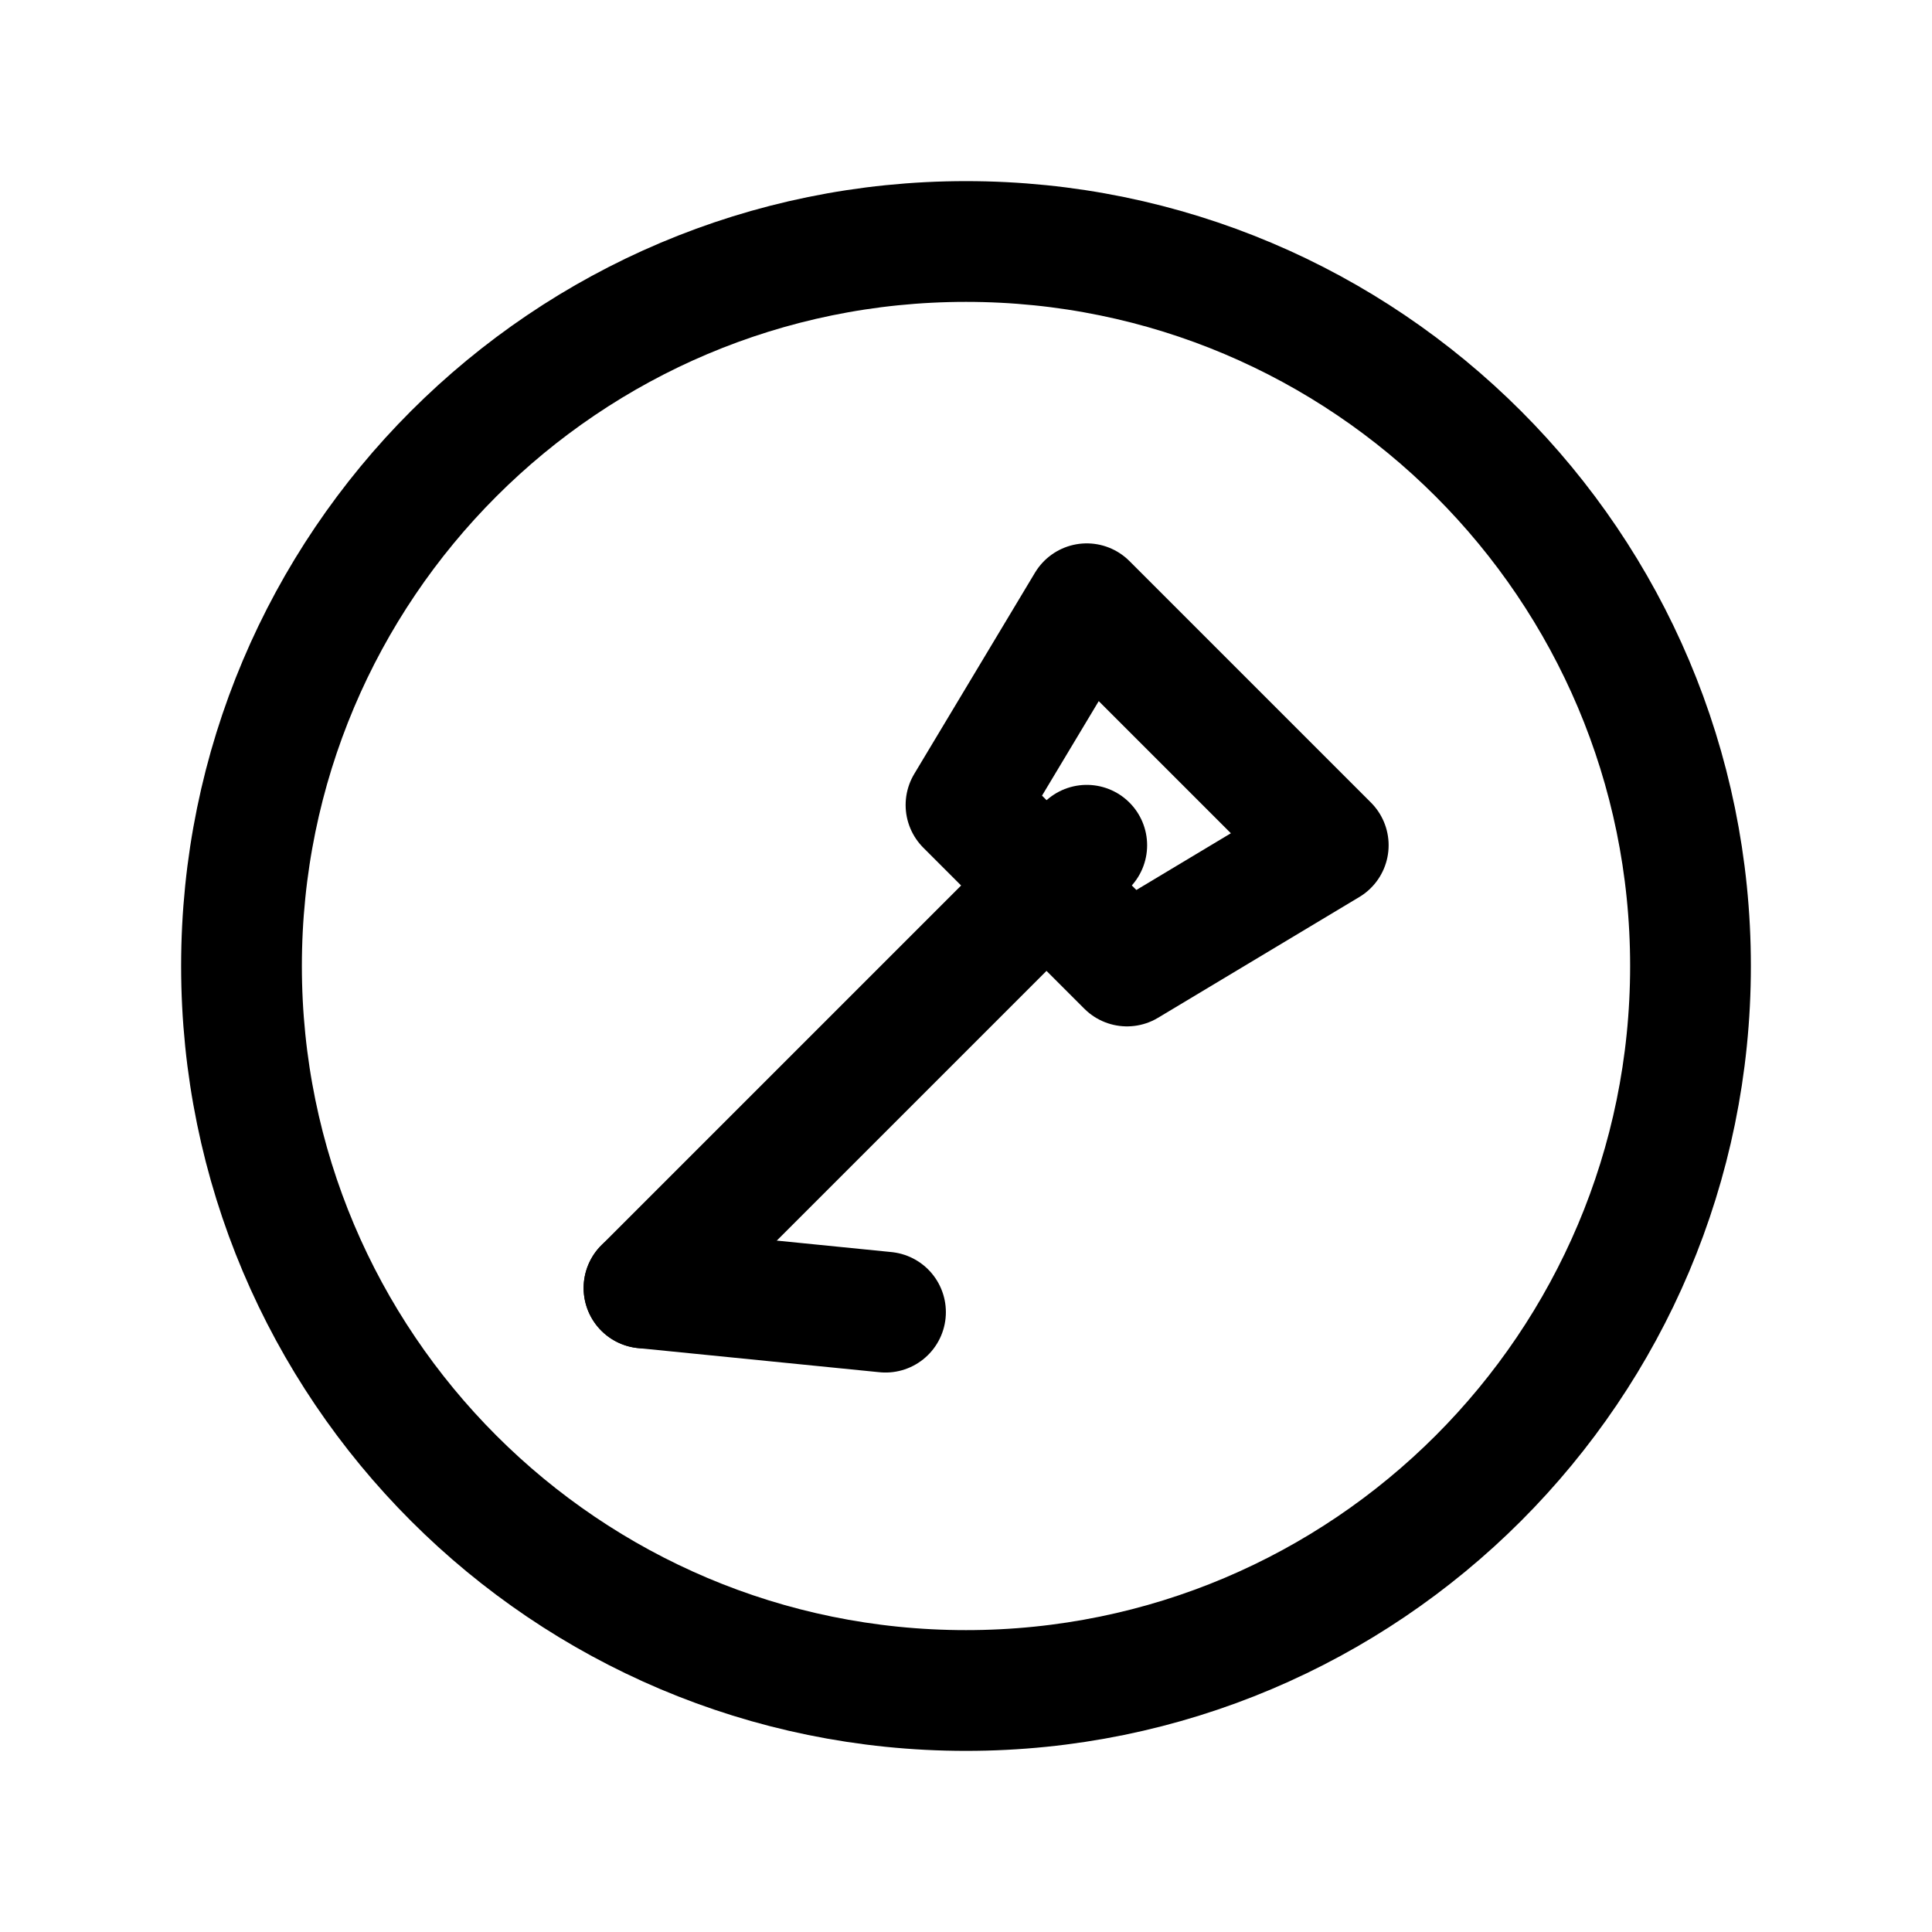
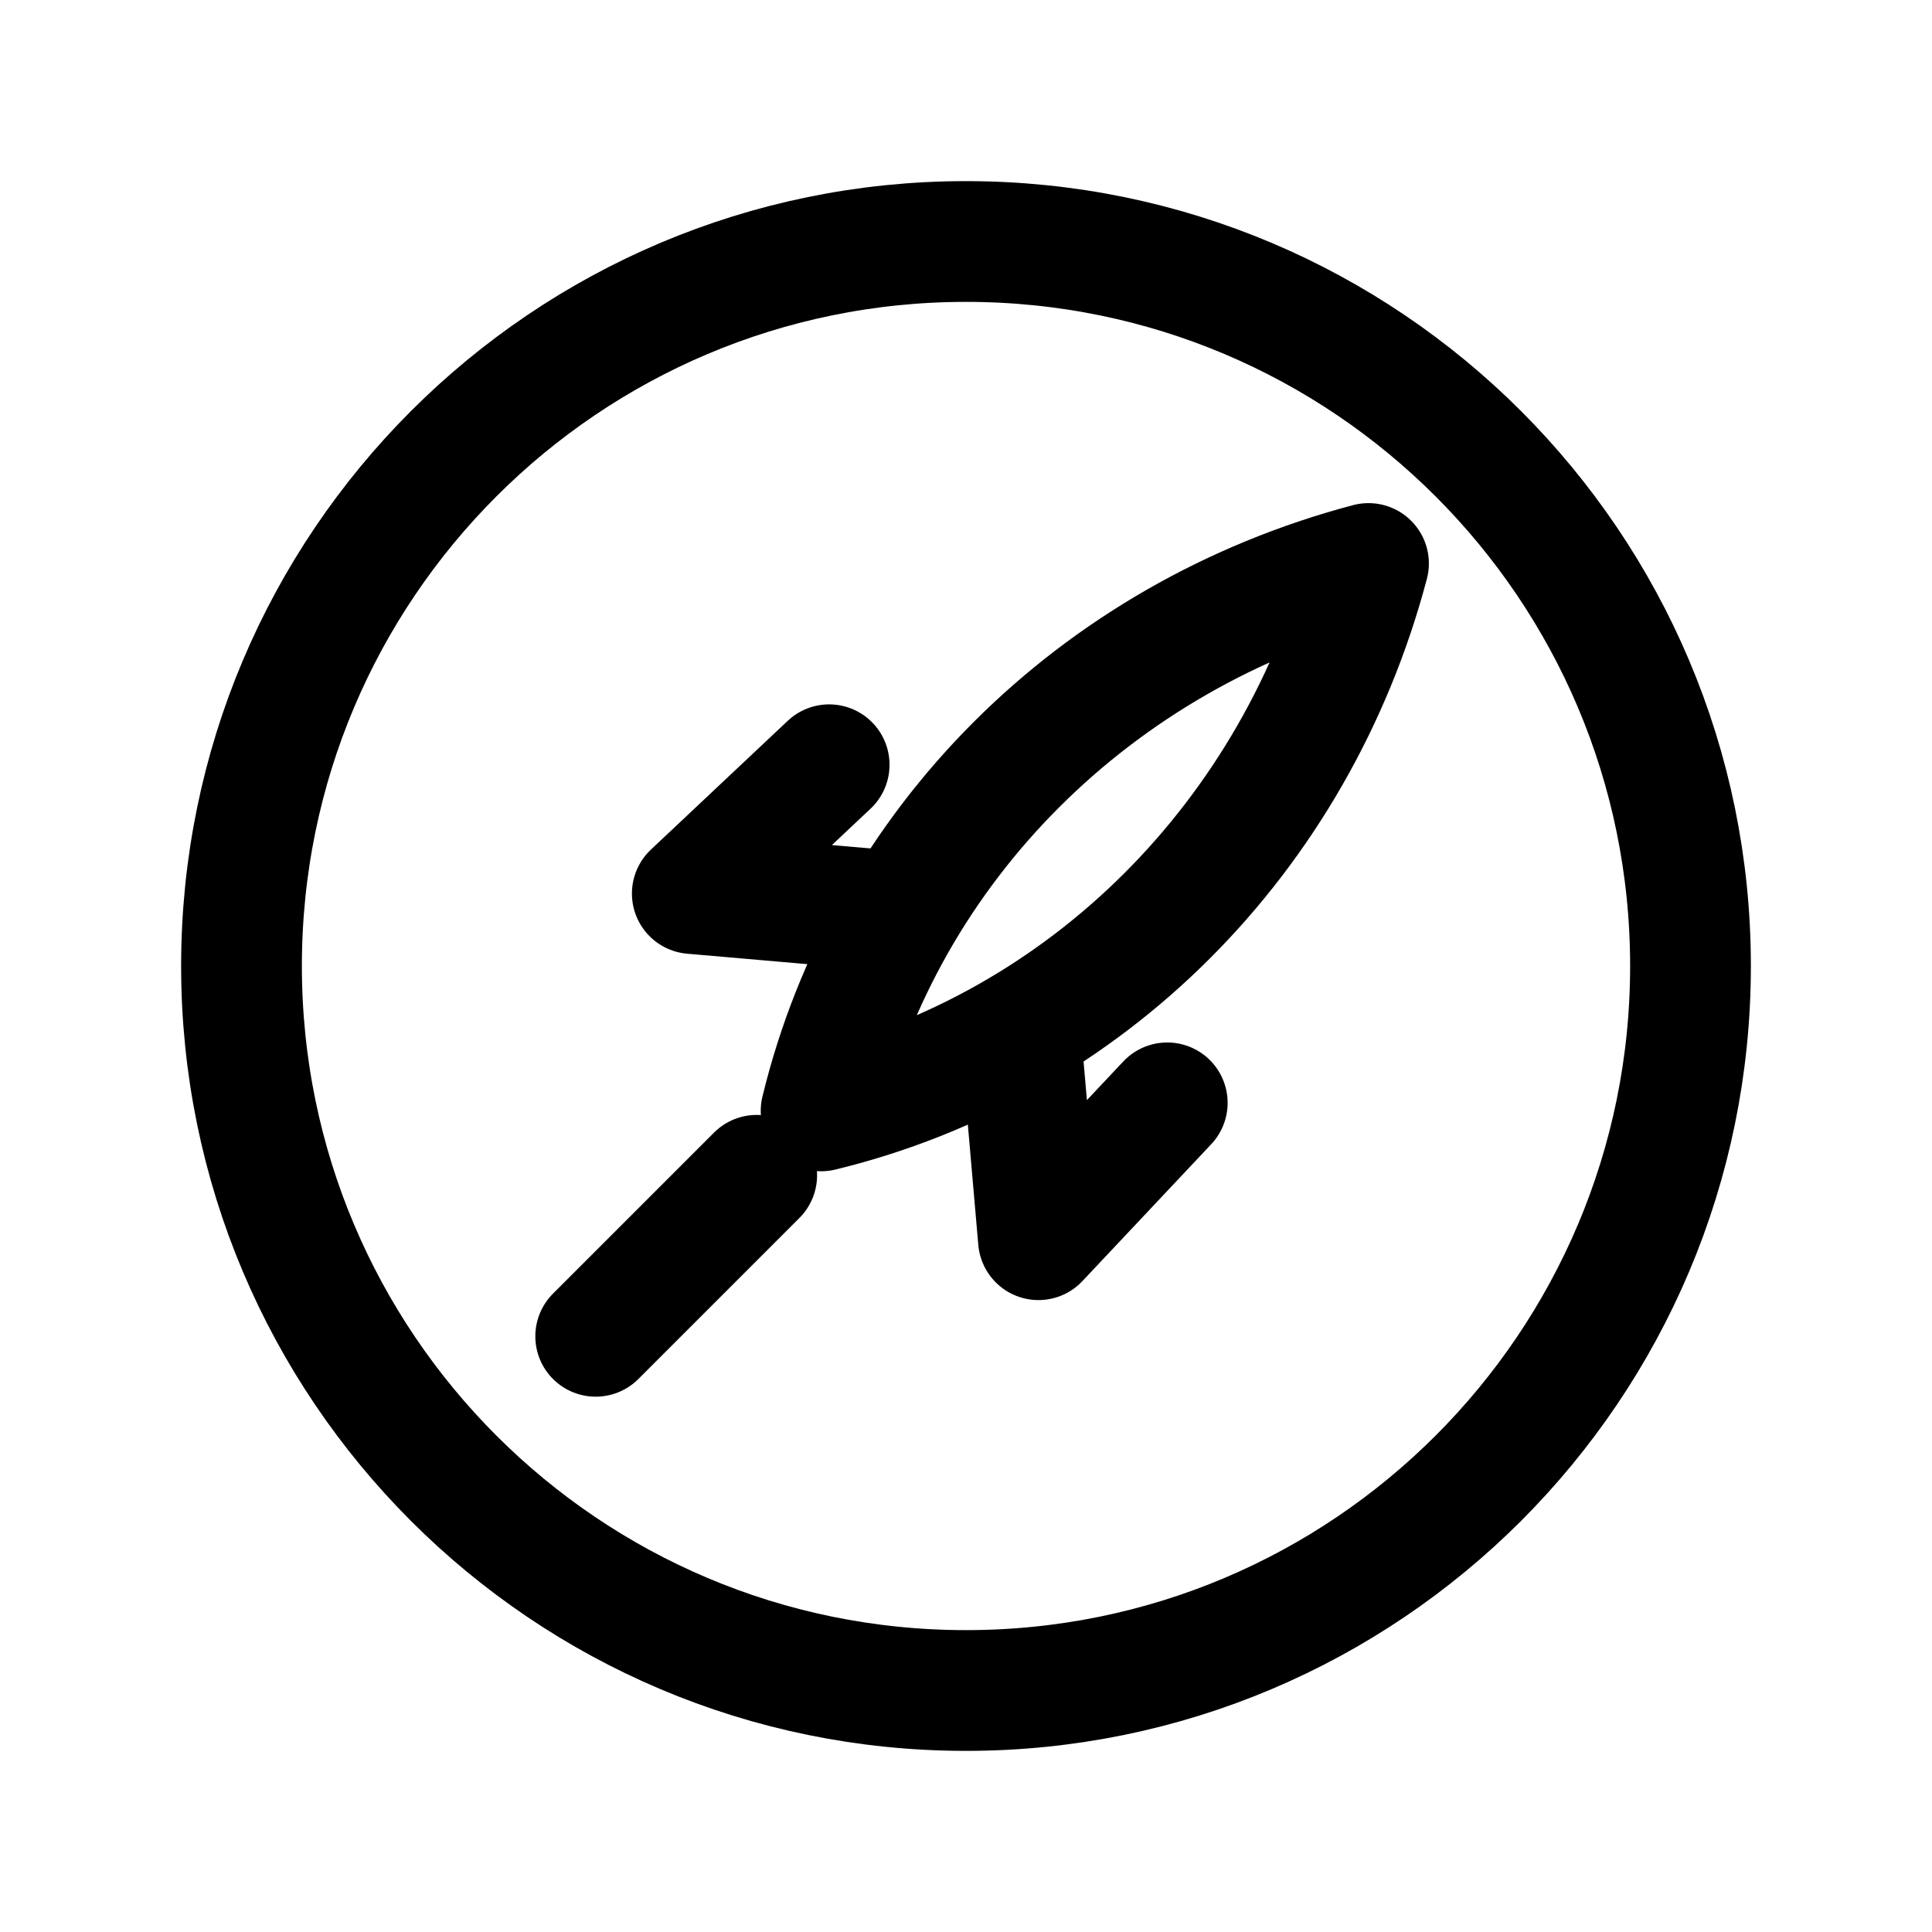
<svg xmlns="http://www.w3.org/2000/svg" viewBox="0 0 24 24" width="24" height="24" fill="none" stroke="#000" stroke-width="1.5" stroke-linecap="round" stroke-linejoin="round">
  <circle cx="12" cy="12" r="9" />
-   <path d="M8 16 L13.5 10.5" />
-   <path d="M13.5 7.5 L16.5 10.5 L14 12 L12 10 Z" />
-   <path d="M8 16 L11 16.3" />
+   <path d="M10.2 13.8 C11 10.5 13.6 7.9 17 7 C16.1 10.4 13.5 13 10.2 13.8 Z" />
+   <path d="M10.9 11.3 L8.6 11.1 L10.3 9.5 M12.7 13.1 L12.9 15.4 L14.5 13.7" />
+   <path d="M9.4 14.6 L7.4 16.6" />
</svg>
